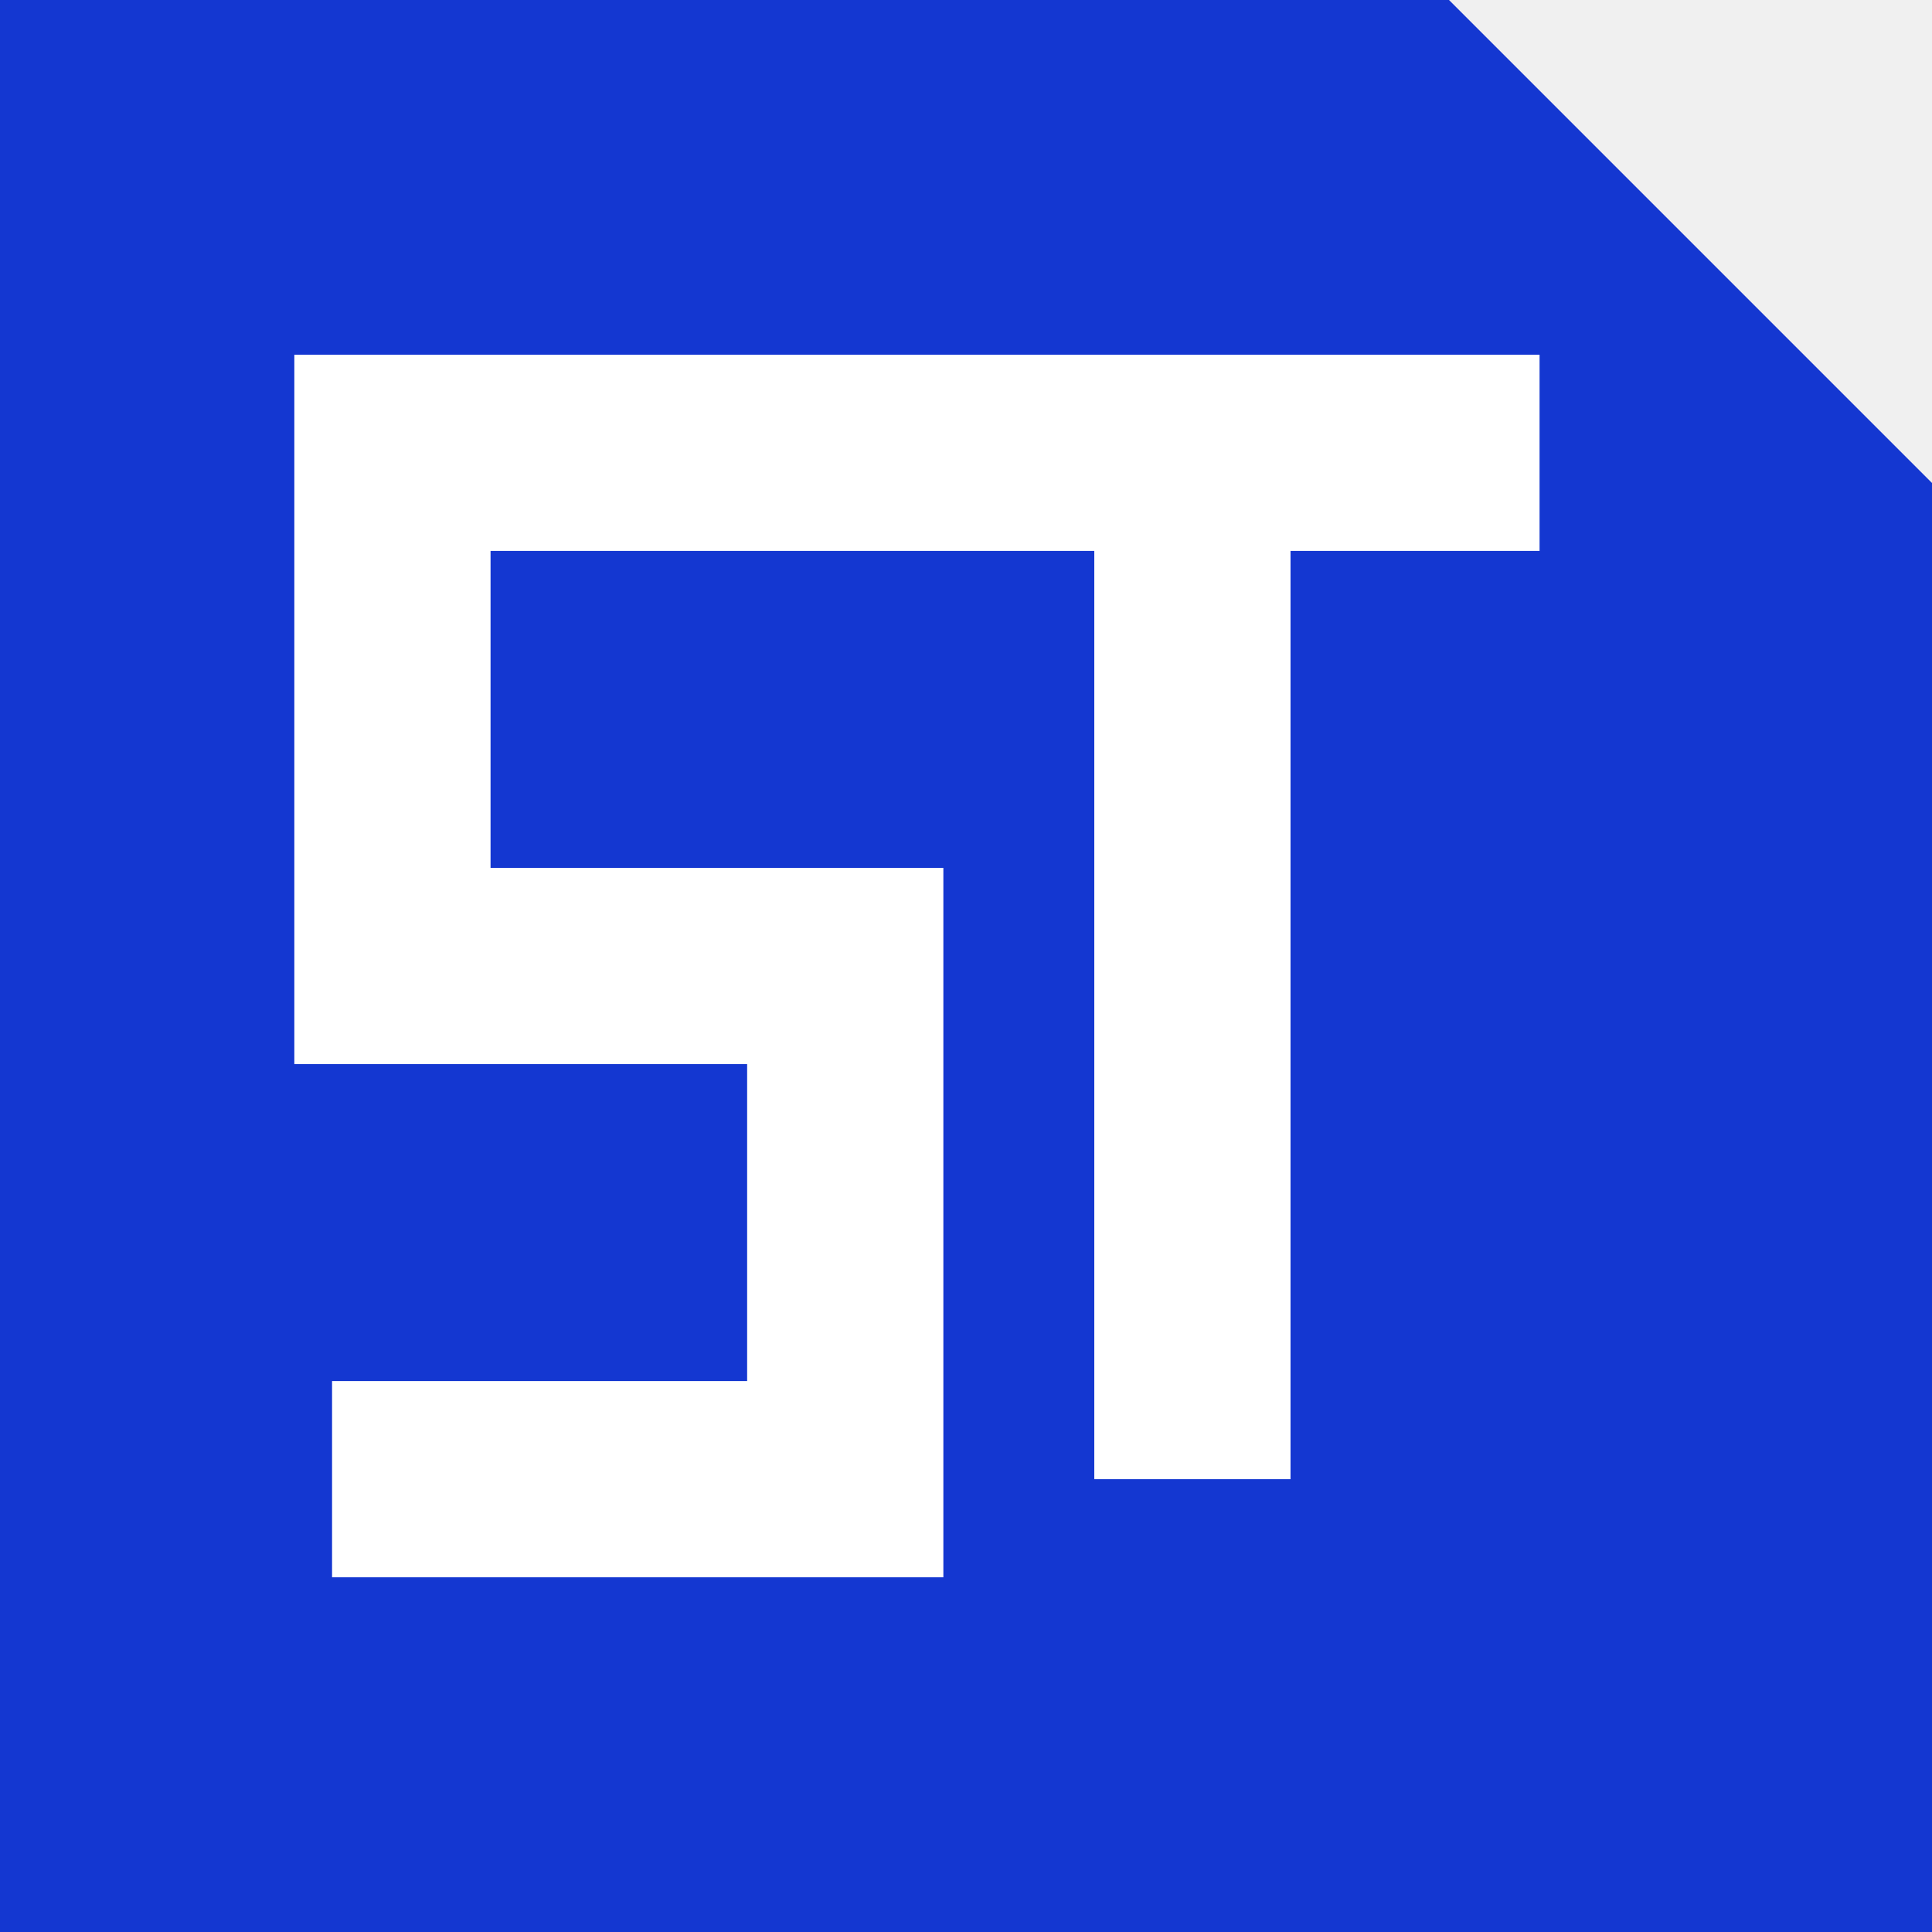
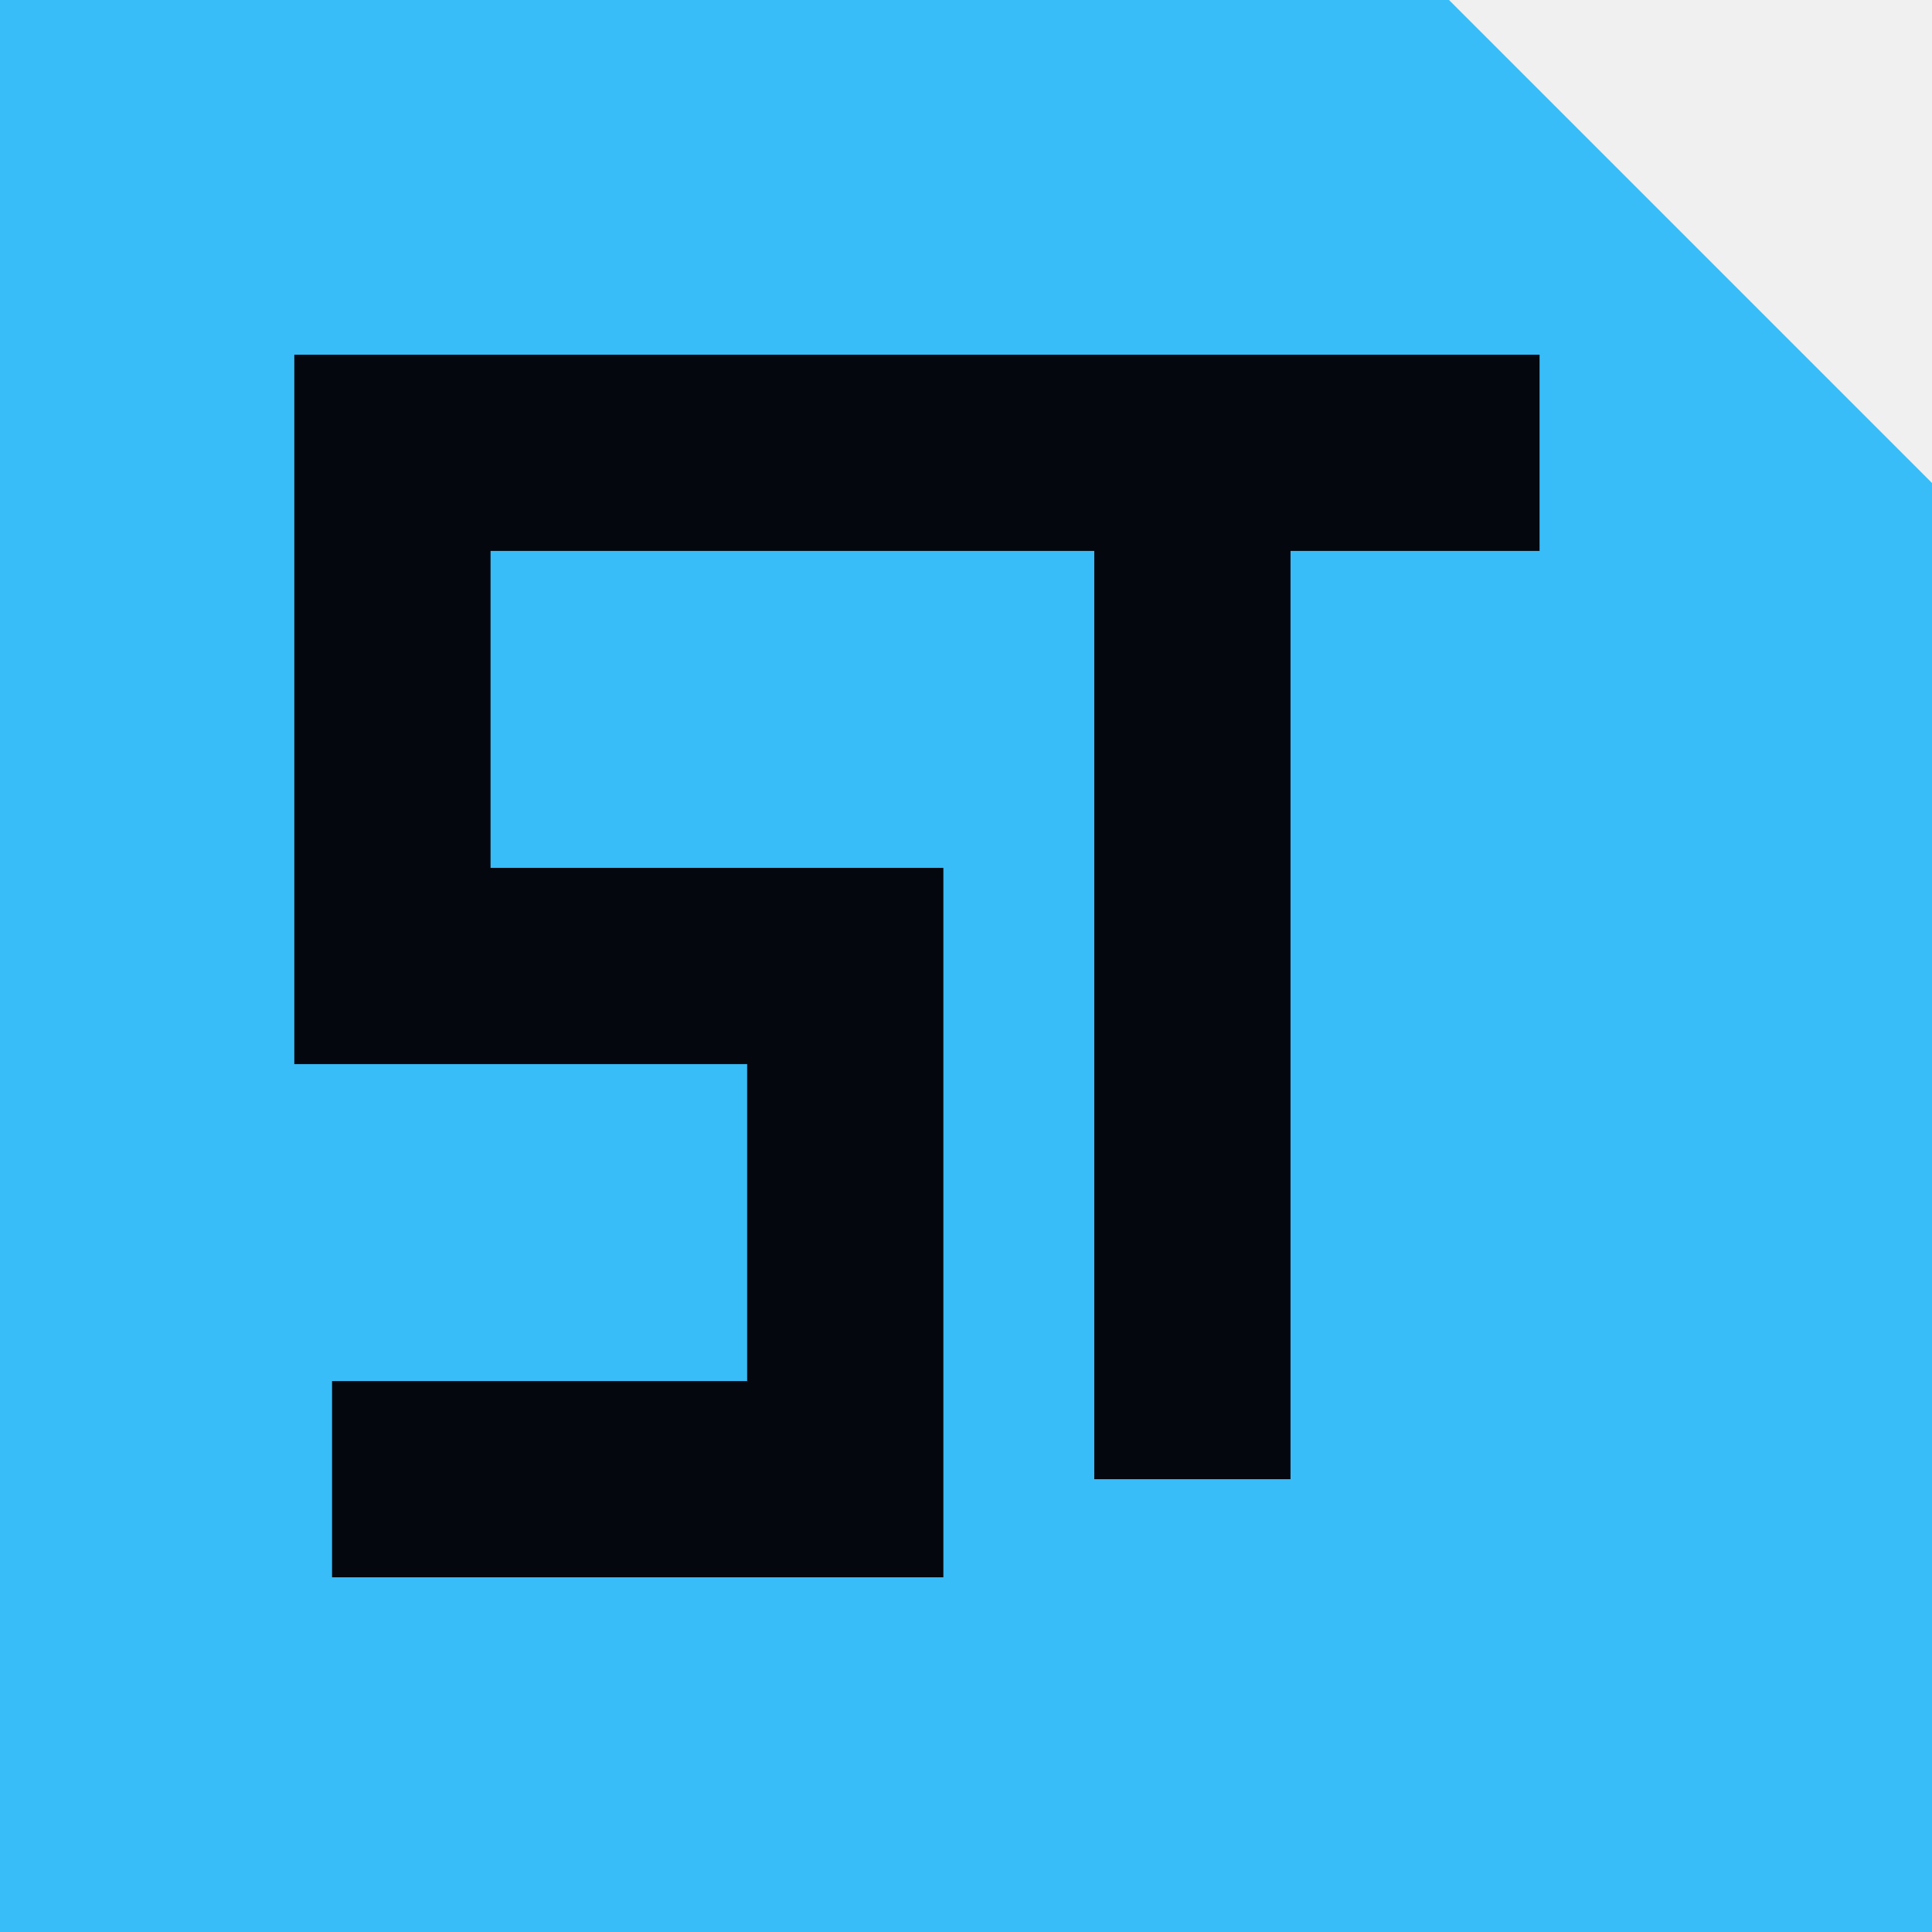
<svg xmlns="http://www.w3.org/2000/svg" viewBox="0 0 64 64">
-   <path d="M0 0H48L64 16V64H0Z" fill="#1437D1" />
-   <path d="M31 15H13V32H28V49H11M13 15H51M39.5 15V49" fill="none" stroke="#fff" stroke-width="6.5" />
+   <path d="M0 0H48L64 16V64H0Z" fill="#38BDF8" />
+   <path d="M31 15H13V32H28V49H11M13 15H51M39.5 15V49" fill="none" stroke="#04070E" stroke-width="6.5" />
</svg>
